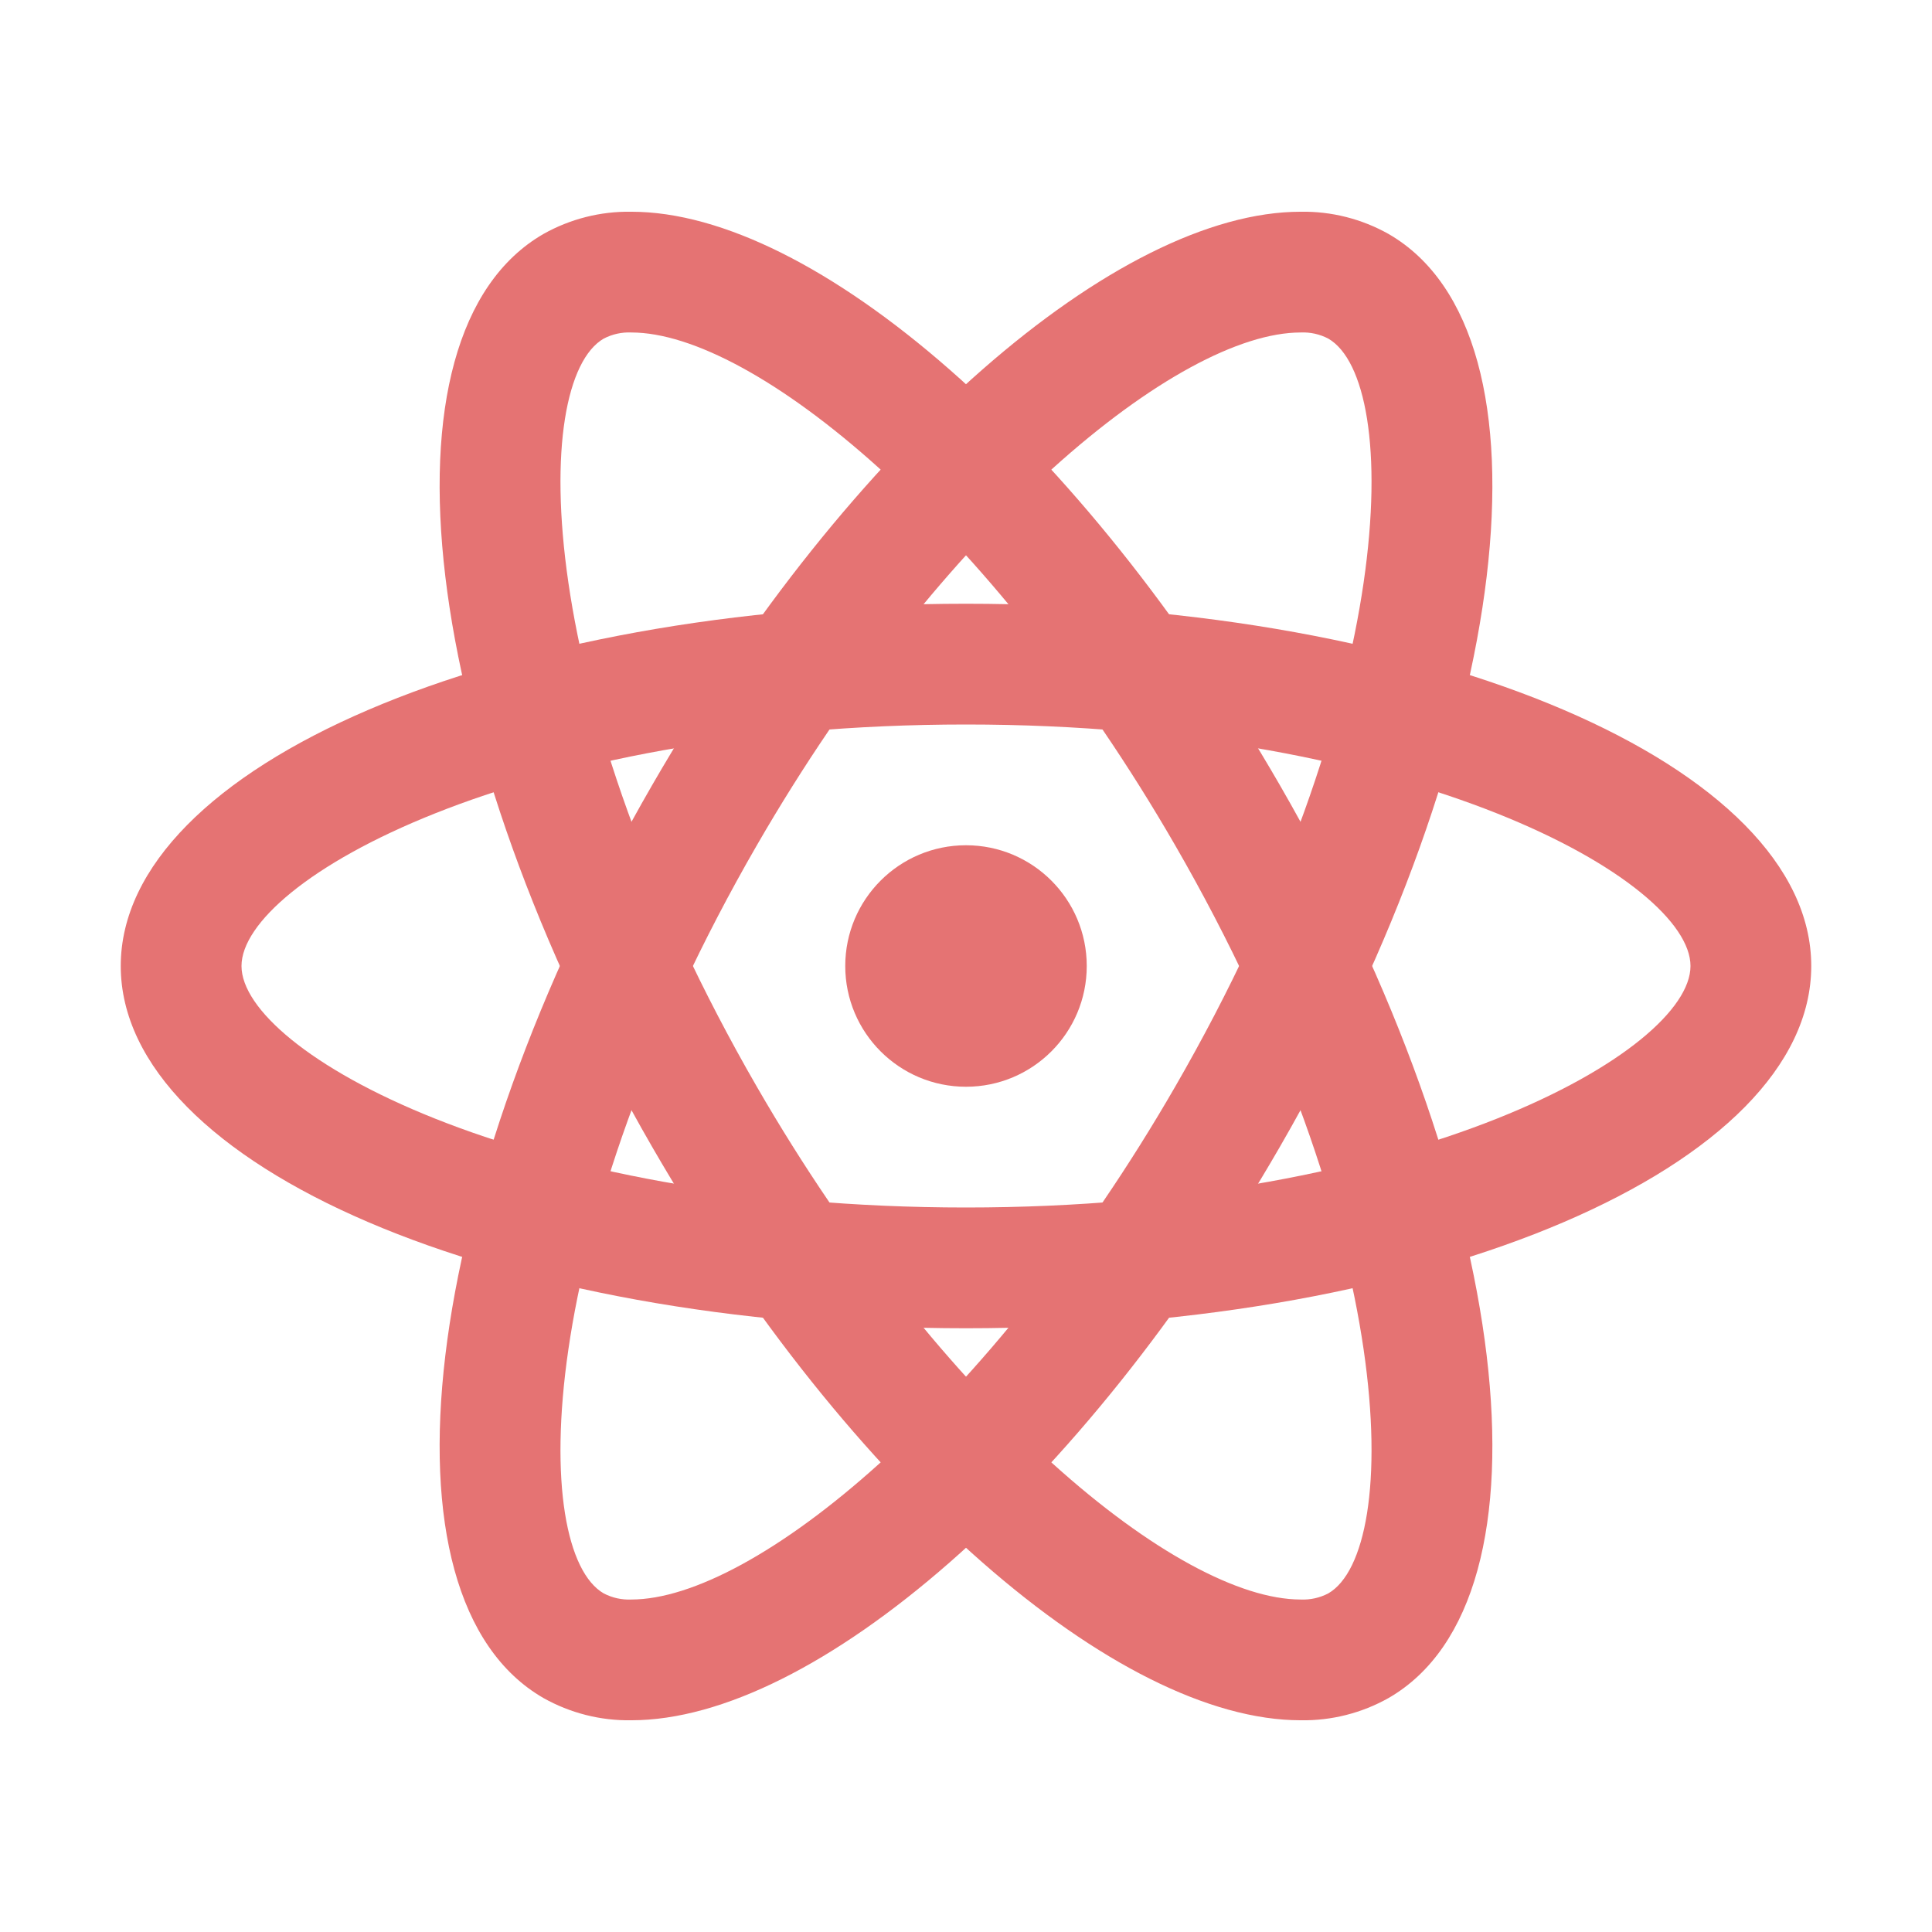
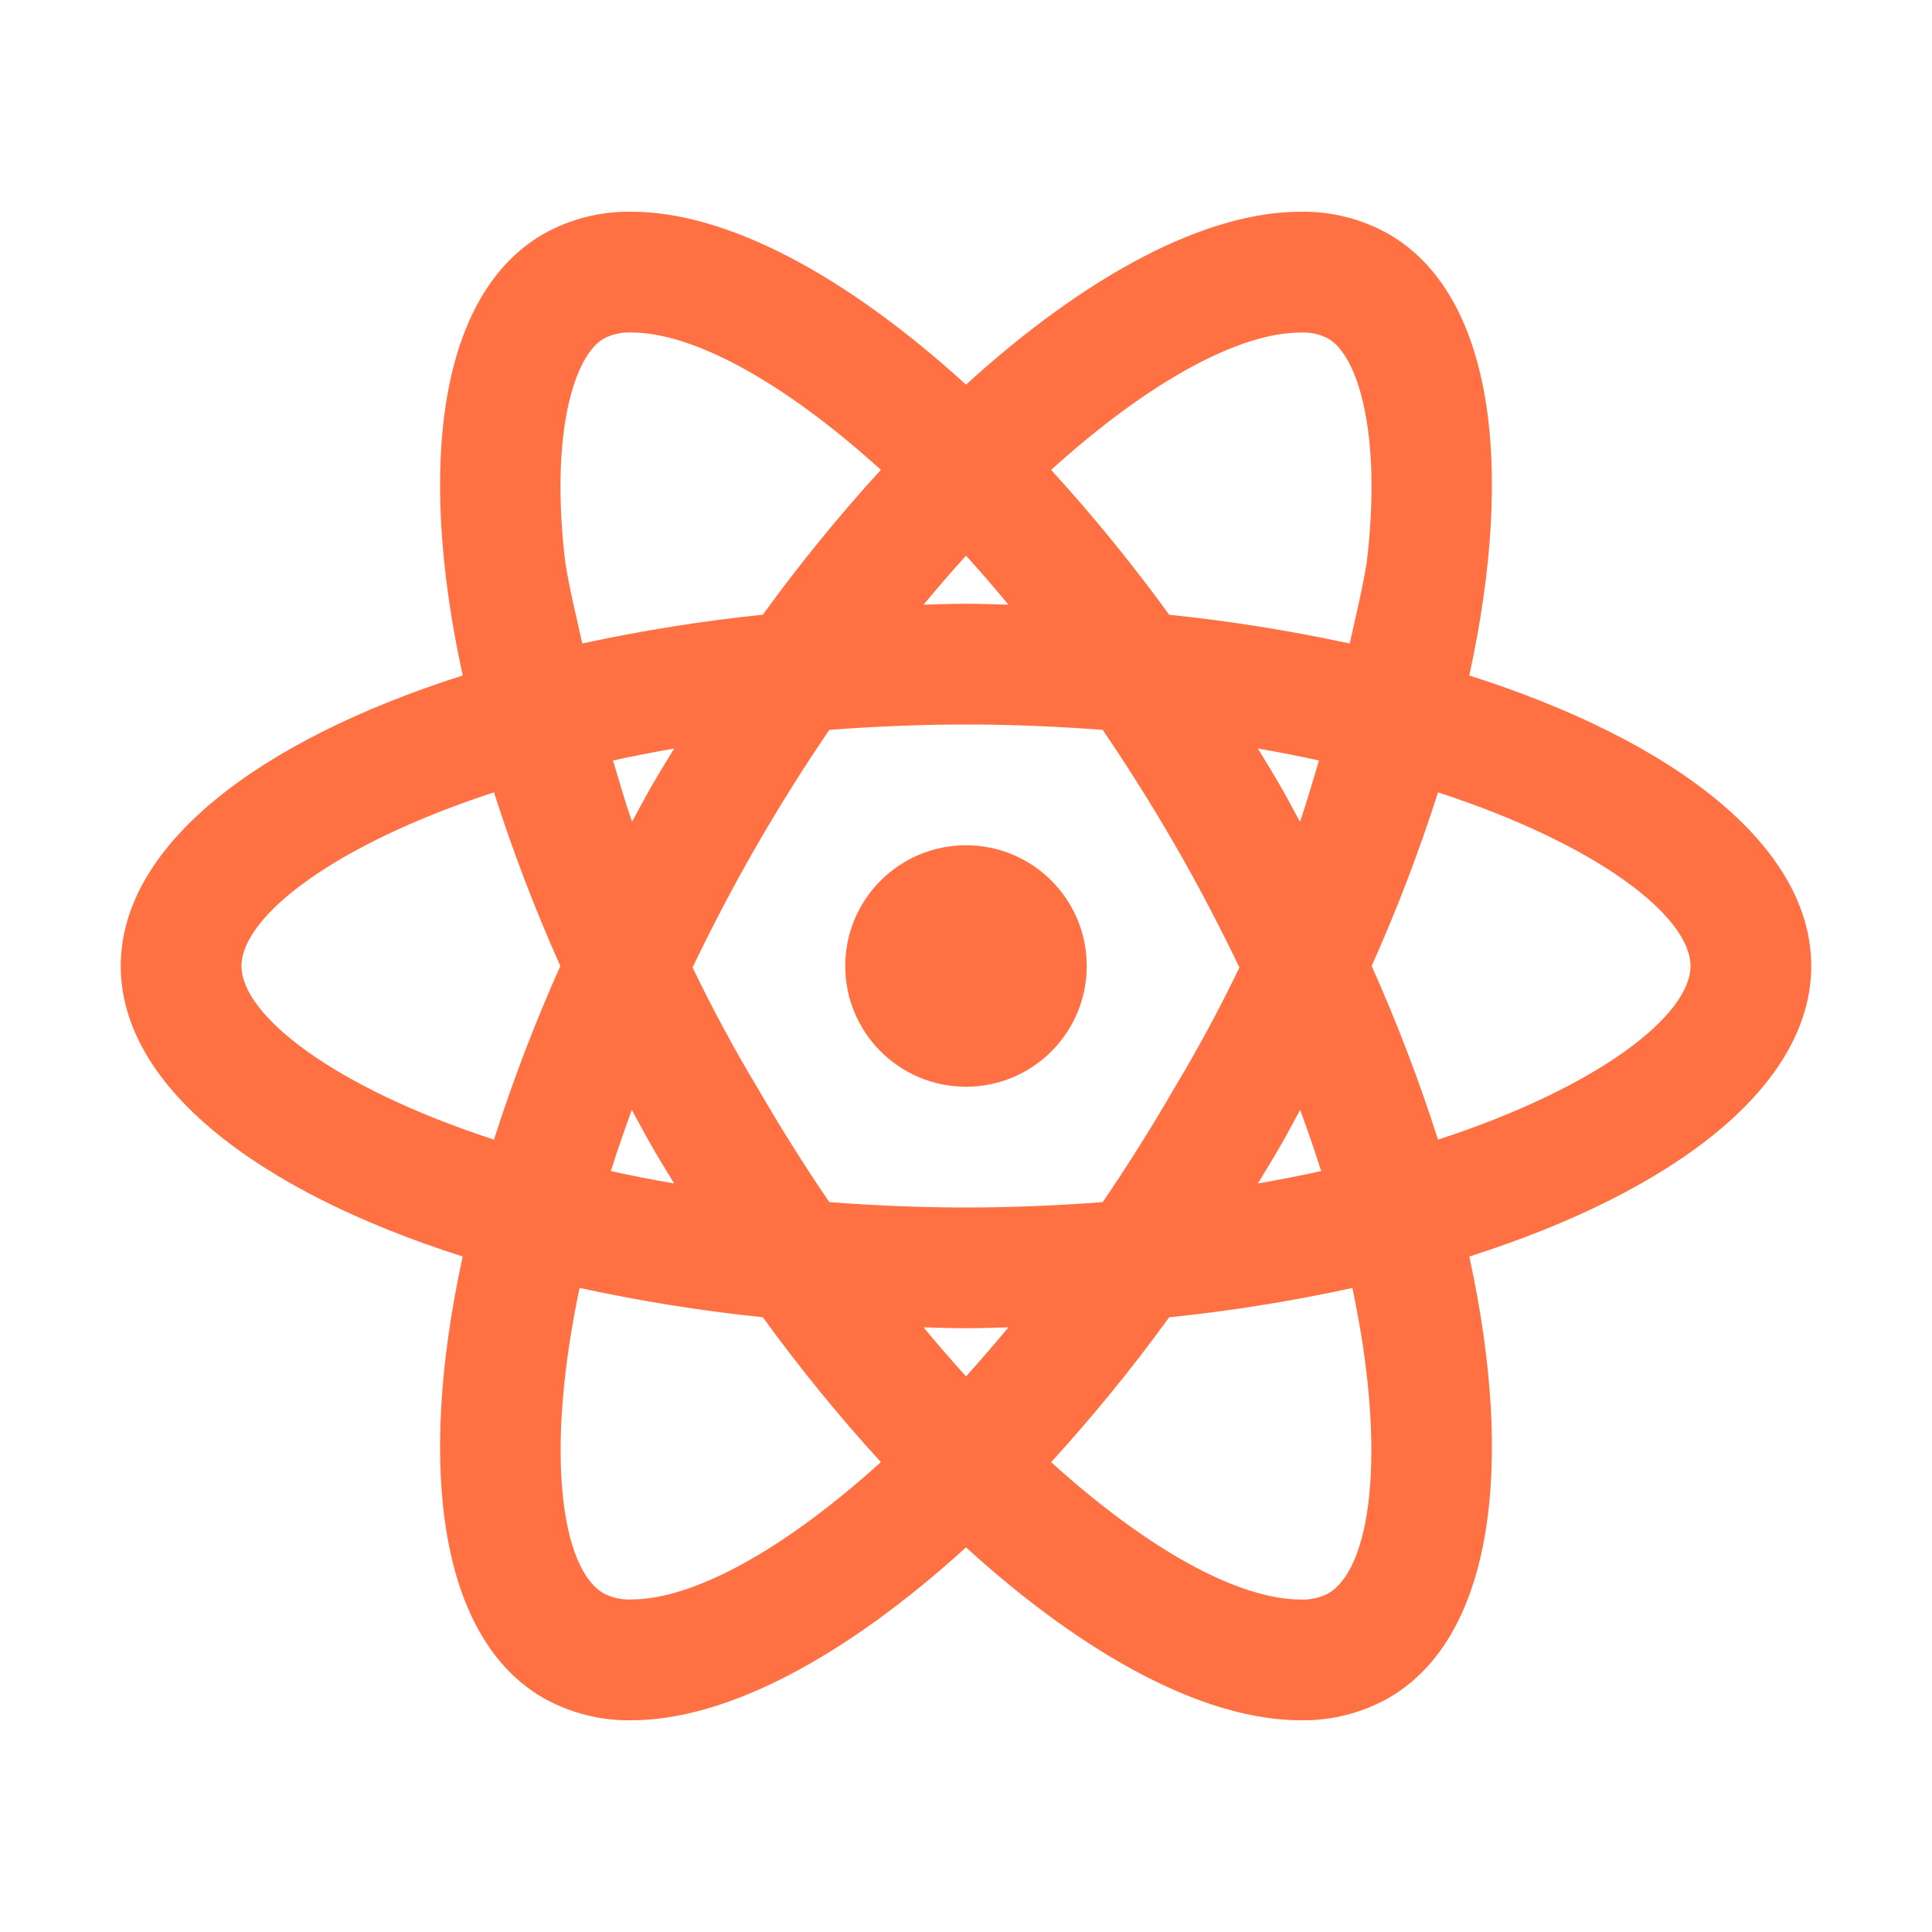
<svg xmlns="http://www.w3.org/2000/svg" viewBox="0 0 32 32">
-   <g>
-     <path d="M16,12c7.444,0,12,2.59,12,4s-4.556,4-12,4S4,17.41,4,16s4.556-4,12-4m0-2C8.268,10,2,12.686,2,16s6.268,6,14,6,14-2.686,14-6-6.268-6-14-6Z" style="fill: #e57373" />
-     <path d="M16,14a2,2,0,1,0,2,2,2,2,0,0,0-2-2Z" style="fill: #e57373" />
-     <path d="M10.458,5.507C12.475,5.507,16.395,8.684,19.464,14,23.186,20.447,23.221,25.687,22,26.392a.9.9,0,0,1-.457.101c-2.017,0-5.938-3.177-9.007-8.493C8.814,11.553,8.779,6.313,10,5.608a.903.903,0,0,1,.458-.101m-.001-2A2.871,2.871,0,0,0,9,3.876C6.13,5.532,6.938,12.304,10.804,19c3.285,5.689,7.719,9.493,10.739,9.493A2.87,2.87,0,0,0,23,28.124C25.87,26.468,25.062,19.696,21.196,13c-3.285-5.689-7.719-9.493-10.739-9.493Z" style="fill: #e57373" />
-     <path d="M21.543,5.507A.9.9,0,0,1,22,5.608c1.221.705,1.186,5.946-2.536,12.392-3.069,5.316-6.99,8.493-9.007,8.493A.9.9,0,0,1,10,26.392C8.779,25.687,8.814,20.447,12.536,14c3.069-5.316,6.99-8.493,9.007-8.493m0-2c-3.02,0-7.455,3.804-10.739,9.493C6.938,19.696,6.13,26.468,9,28.124a2.87,2.87,0,0,0,1.457.369c3.02,0,7.455-3.804,10.739-9.493C25.062,12.304,25.87,5.532,23,3.876a2.87,2.87,0,0,0-1.457-.369Z" style="fill: #e57373" />
-   </g>
+   <path d="M30,16c0-1.973-2.233-3.719-5.664-4.812C25.104,7.669,24.709,4.862,23,3.876a2.87,2.87,0,0,0-1.457-.369c-1.582,0-3.553,1.052-5.543,2.864-1.99-1.813-3.961-2.865-5.543-2.864h-0A2.871,2.871,0,0,0,9,3.876C7.291,4.862,6.896,7.669,7.664,11.188,4.233,12.281,2,14.027,2,16s2.233,3.719,5.664,4.812C6.896,24.331,7.291,27.138,9,28.124a2.87,2.87,0,0,0,1.457.369c1.582,0,3.553-1.052,5.543-2.864,1.99,1.812,3.961,2.864,5.543,2.864A2.87,2.87,0,0,0,23,28.124c1.709-.987,2.104-3.793,1.336-7.312C27.767,19.719,30,17.973,30,16ZM22,5.608c.487.281.894,1.56.638,3.704-.073.454-.184.899-.282,1.347a27.634,27.634,0,0,0-2.991-.477,27.504,27.504,0,0,0-1.955-2.399c1.625-1.472,3.119-2.275,4.133-2.275A.9.9,0,0,1,22,5.608Zm-.465,12.775q.191.519.348,1.014-.507.111-1.049.205c.121-.2.244-.397.362-.602C21.315,18.794,21.422,18.588,21.535,18.383ZM19.464,18c-.388.672-.79,1.31-1.2,1.911C17.541,19.965,16.791,20,16,20s-1.541-.035-2.264-.089c-.41-.602-.812-1.239-1.2-1.911-.387-.642-.74-1.303-1.065-1.976.317-.659.666-1.333,1.065-2.024.388-.672.79-1.31,1.2-1.911C14.459,12.035,15.209,12,16,12s1.541.035,2.264.089c.41.602.812,1.239,1.2,1.911.399.691.747,1.365,1.065,2.024C20.204,16.697,19.851,17.358,19.464,18ZM16,22.797q-.351-.387-.703-.812c.234.005.466.015.703.015s.468-.01.703-.015Q16.351,22.409,16,22.797ZM10.804,19c.118.205.241.402.362.602q-.544-.094-1.049-.205.158-.495.348-1.014C10.578,18.588,10.685,18.794,10.804,19Zm-.335-5.39c-.119-.334-.212-.676-.316-1.014.327-.071.664-.137,1.013-.198-.121.2-.244.397-.362.602C10.686,13.203,10.581,13.407,10.469,13.61Zm5.531-4.407q.351.387.703.812C16.468,10.01,16.237,10,16,10s-.468.01-.703.015Q15.649,9.591,16,9.203ZM21.196,13c-.118-.205-.241-.402-.362-.602.35.06.687.127,1.013.198-.104.339-.198.681-.316,1.014C21.419,13.407,21.314,13.203,21.196,13ZM9.362,9.311C9.106,7.167,9.513,5.889,10,5.608a.903.903,0,0,1,.458-.101h0c1.013 0,2.507.803,4.132,2.275a27.513,27.513,0,0,0-1.955,2.399,27.623,27.623,0,0,0-2.991.477C9.546,10.21,9.434,9.765,9.362,9.311ZM4,16c0-.808,1.503-2.002,4.182-2.876A27.593,27.593,0,0,0,9.281,16a27.594,27.594,0,0,0-1.099,2.876C5.503,18.002,4,16.808,4,16Zm6,10.392c-.7-.404-.983-2.303-.4-5.06a27.605,27.605,0,0,0,3.035.486,27.512,27.512,0,0,0,1.955,2.399c-1.625,1.472-3.119,2.275-4.133,2.275A.9.9,0,0,1,10,26.392Zm12-0a.9.9,0,0,1-.457.101c-1.014,0-2.508-.803-4.133-2.275a27.512,27.512,0,0,0,1.955-2.399,27.605,27.605,0,0,0,3.035-.486C22.983,24.09,22.7,25.988,22,26.392ZM23.818,18.876A27.594,27.594,0,0,0,22.719,16a27.593,27.593,0,0,0,1.099-2.876C26.497,13.998,28,15.192,28,16S26.497,18.002,23.818,18.876Z" style="fill:#ff7043" />
+   <circle cx="16" cy="16" r="2" style="fill:#ff7043" />
</svg>
